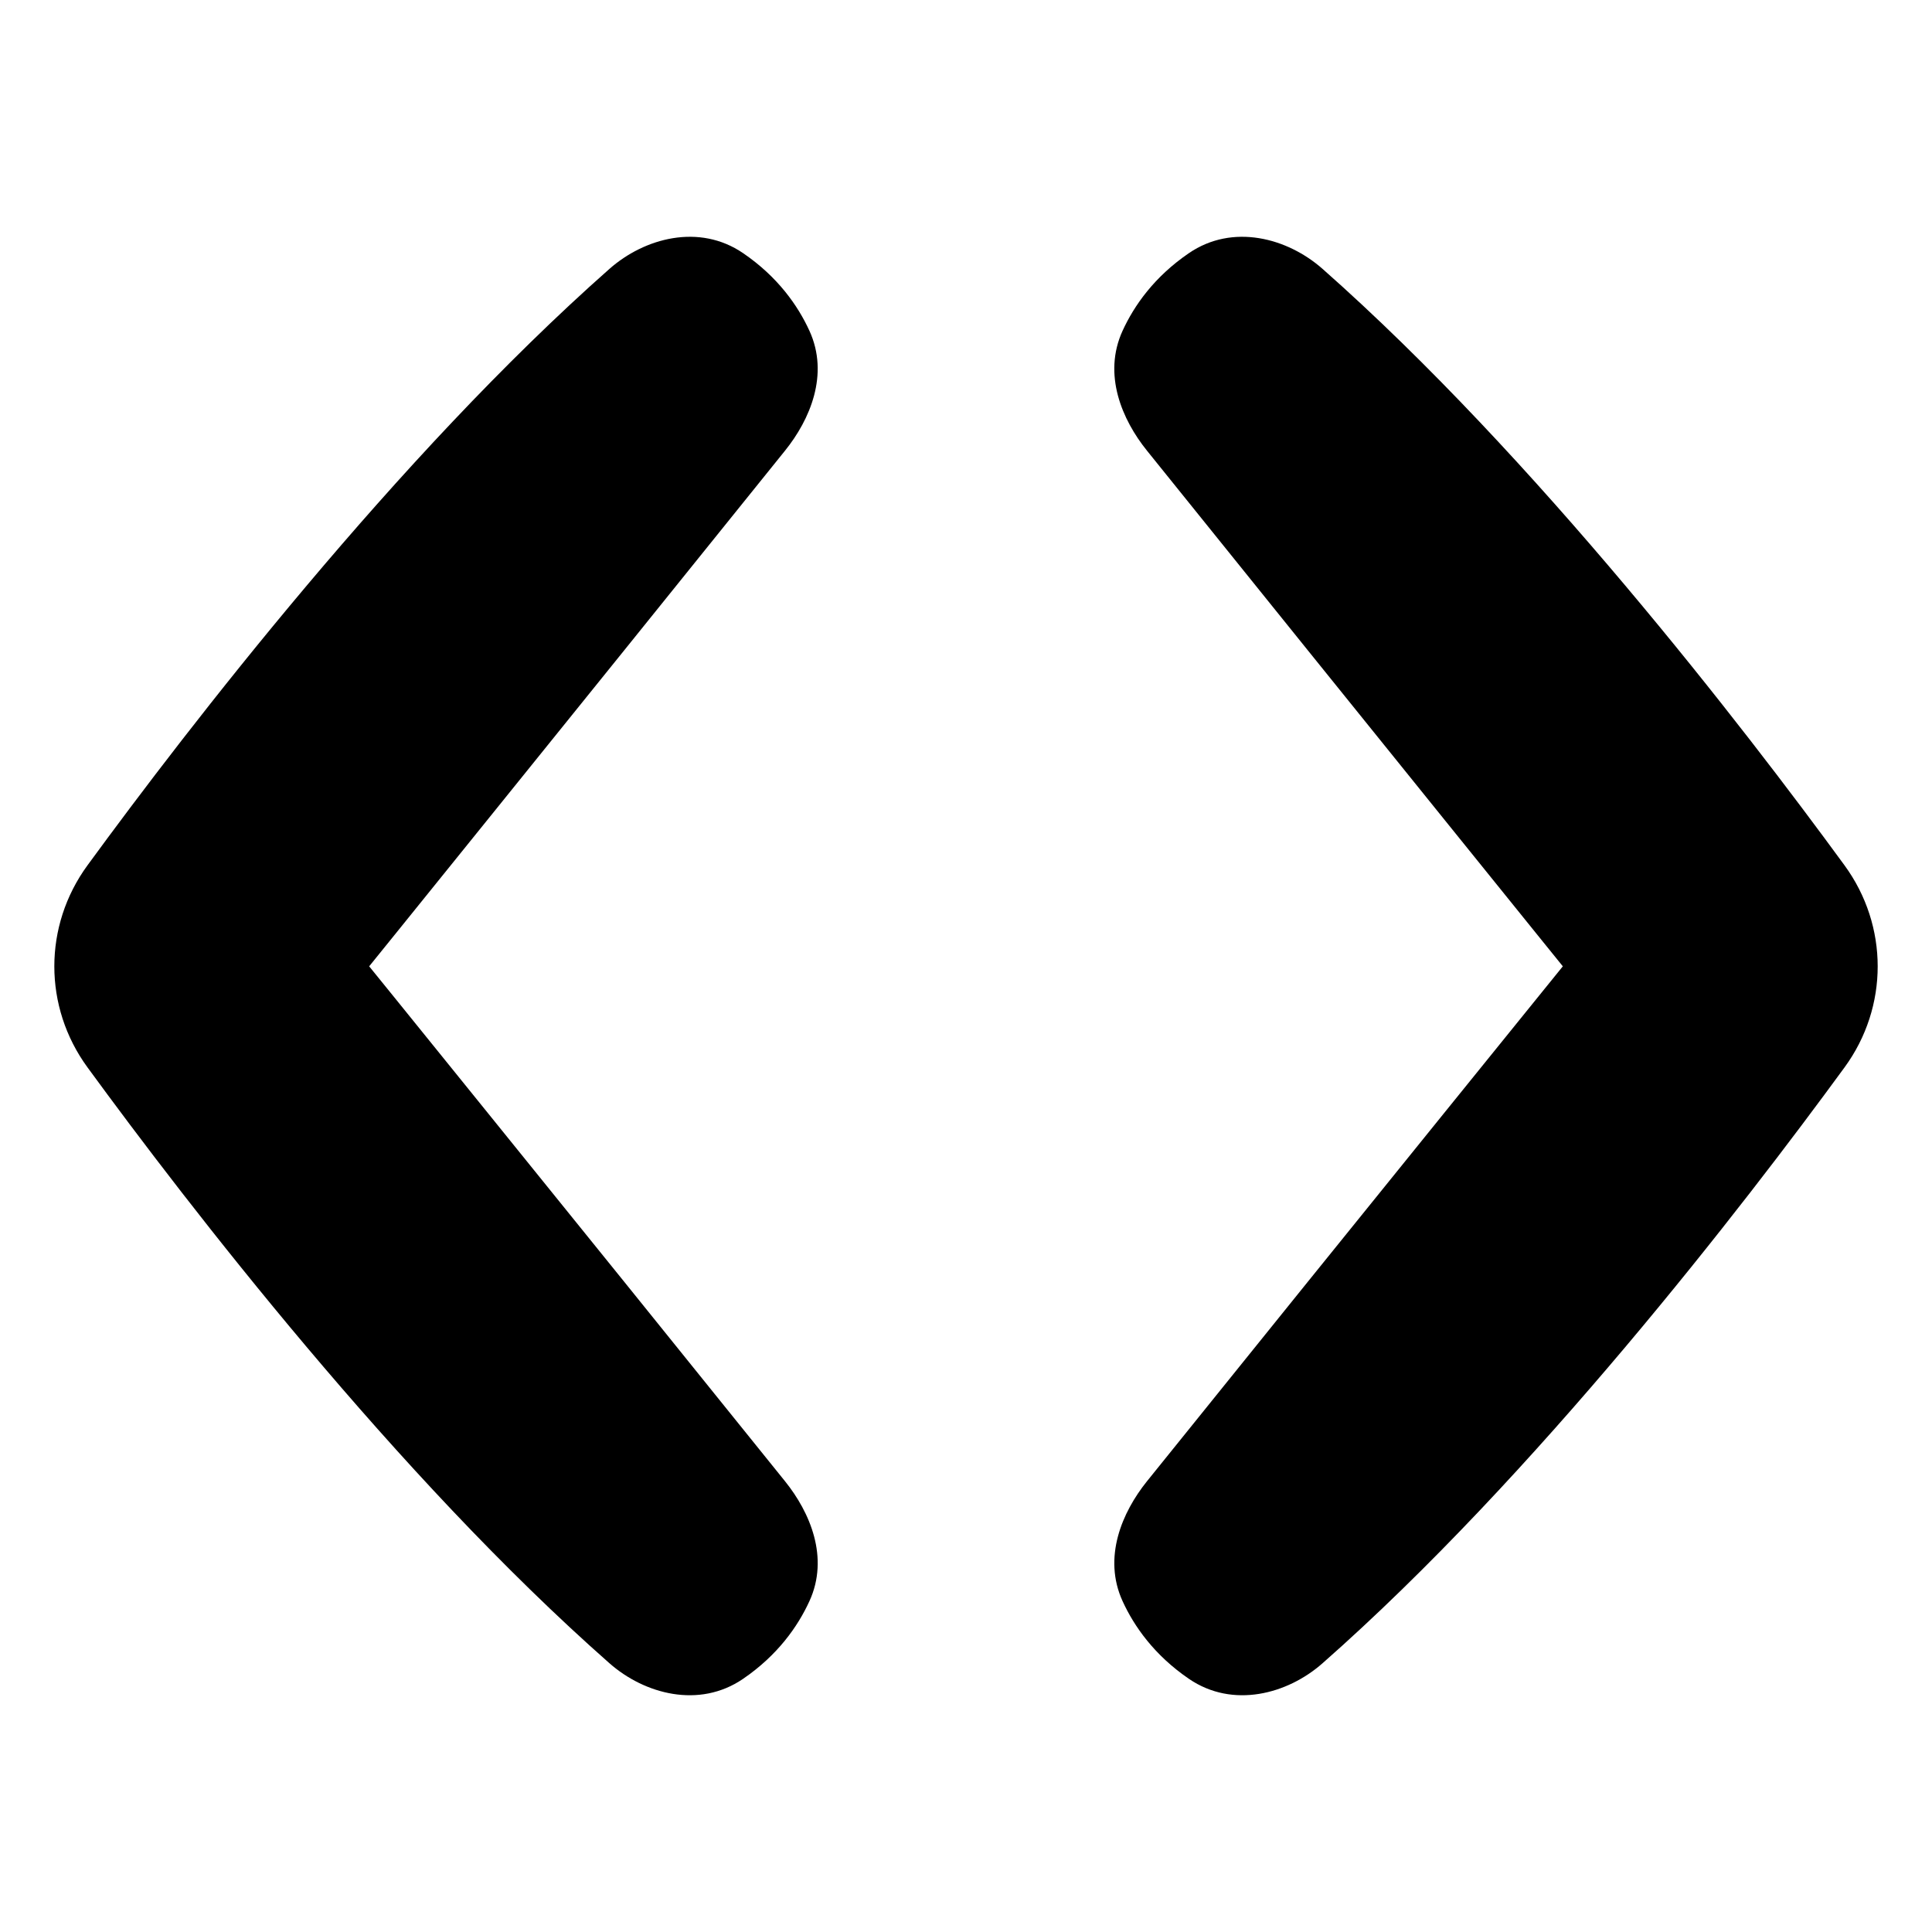
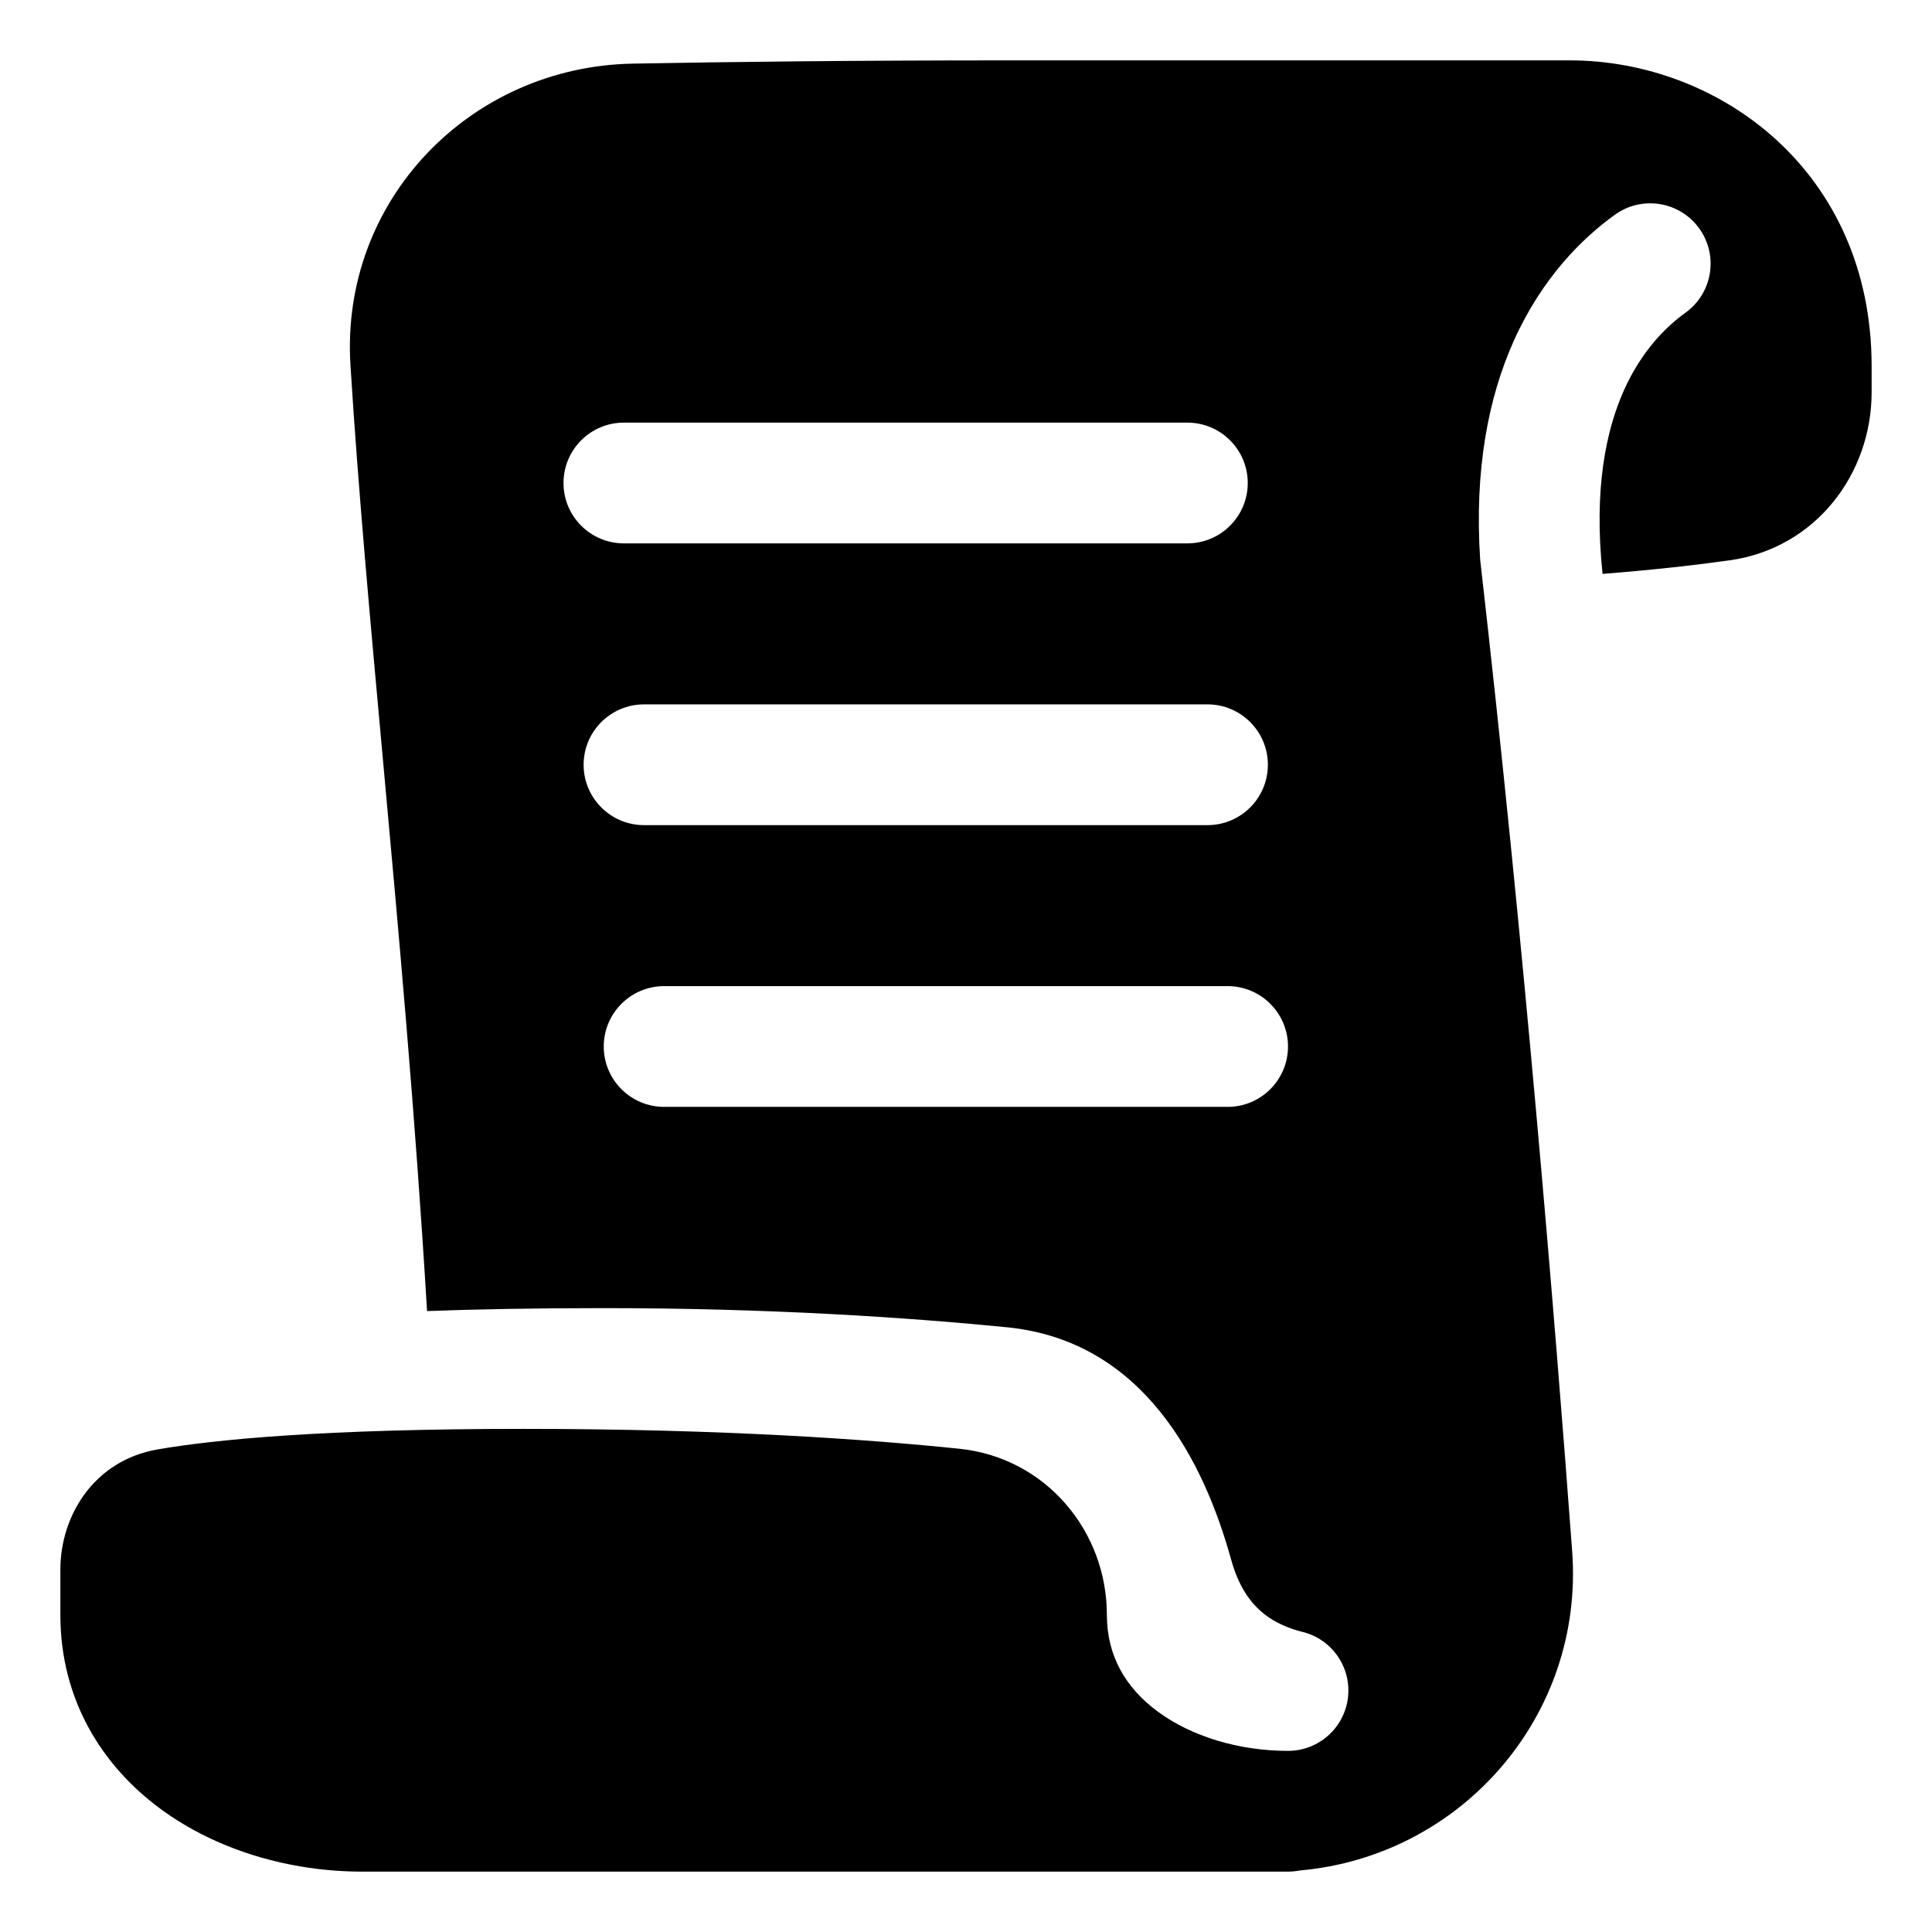
<svg xmlns="http://www.w3.org/2000/svg" fill="none" viewBox="0 0 48 48">
-   <path fill="currentColor" d="M9.793 23.24L9.172 24.008L9.793 24.774C10.352 25.466 11.156 26.459 12.133 27.668C14.088 30.084 16.734 33.362 19.505 36.803C20.124 37.572 20.608 38.696 20.109 39.782C19.821 40.41 19.32 41.124 18.459 41.712C17.37 42.455 16.013 42.09 15.143 41.324C9.86 36.672 4.684 29.954 2.174 26.519C1.075 25.016 1.075 23.001 2.174 21.498C4.684 18.064 9.86 11.346 15.142 6.68C16.012 5.912 17.372 5.544 18.463 6.29C19.322 6.877 19.822 7.59 20.11 8.218C20.607 9.304 20.123 10.428 19.505 11.195C16.735 14.638 14.088 17.919 12.133 20.341C11.156 21.551 10.353 22.547 9.793 23.24Z" />
-   <path fill="currentColor" d="M38.207 23.24L38.828 24.008L38.208 24.774C37.648 25.466 36.844 26.459 35.867 27.668C33.913 30.084 31.266 33.362 28.495 36.803C27.877 37.572 27.393 38.696 27.891 39.782C28.179 40.41 28.68 41.124 29.541 41.712C30.63 42.455 31.988 42.09 32.857 41.324C38.141 36.672 43.316 29.954 45.827 26.519C46.926 25.016 46.925 23.001 45.826 21.498C43.316 18.064 38.141 11.346 32.858 6.68C31.988 5.912 30.628 5.544 29.537 6.29C28.678 6.877 28.178 7.59 27.89 8.218C27.393 9.304 27.877 10.428 28.495 11.195C31.266 14.638 33.913 17.919 35.867 20.341C36.844 21.551 37.648 22.547 38.207 23.24Z" />
+   <path fill="currentColor" fill-rule="evenodd" d="M25 1.5C21.257 1.5 18.131 1.536 15.716 1.581C11.685 1.655 8.451 4.974 8.707 9.071C8.898 12.131 9.197 15.406 9.517 18.908C9.902 23.127 10.317 27.675 10.61 32.573C11.823 32.528 13.272 32.5 15 32.5C19.122 32.5 22.55 32.732 25.012 32.975C28.427 33.312 29.916 36.326 30.587 38.747C30.833 39.631 31.304 40.28 32.364 40.545C33.099 40.728 33.581 41.431 33.489 42.183C33.396 42.935 32.758 43.5 32 43.5C30.77 43.5 29.595 43.136 28.765 42.524C27.968 41.937 27.5 41.141 27.5 40.122C27.5 38.047 25.991 36.217 23.835 35.994C21.647 35.767 18.003 35.5 13 35.5C7.992 35.5 5.321 35.768 3.918 36.01C2.328 36.284 1.5 37.666 1.5 38.994V40.122C1.5 42.225 2.532 43.868 3.985 44.939C5.405 45.986 7.23 46.5 9 46.5H32C32.101 46.5 32.2 46.49 32.295 46.471C36.291 46.12 39.364 42.641 39.06 38.538C38.624 32.66 37.862 23.415 36.774 13.9C36.627 11.648 36.984 9.869 37.605 8.478C38.309 6.905 39.31 5.918 40.125 5.333C40.798 4.85 41.735 5.004 42.218 5.677C42.701 6.35 42.547 7.287 41.874 7.77C41.416 8.1 40.796 8.691 40.344 9.702C39.908 10.679 39.591 12.132 39.815 14.258C41.101 14.157 42.147 14.037 42.972 13.921C45.125 13.618 46.5 11.758 46.5 9.746V9.098C46.5 4.256 42.714 1.502 39.005 1.5L39 1.5H25ZM15.5 10.5C14.672 10.5 14 11.172 14 12C14 12.828 14.672 13.5 15.5 13.5L29.5 13.5C30.328 13.5 31 12.828 31 12C31 11.172 30.328 10.5 29.5 10.5L15.5 10.5ZM14.5 19C14.5 18.172 15.172 17.5 16 17.5L30 17.5C30.828 17.5 31.5 18.172 31.5 19C31.5 19.828 30.828 20.5 30 20.5L16 20.5C15.172 20.5 14.5 19.828 14.5 19ZM16.5 24.5C15.672 24.5 15 25.172 15 26C15 26.828 15.672 27.5 16.5 27.5L30.5 27.5C31.328 27.5 32 26.828 32 26C32 25.172 31.328 24.5 30.5 24.5L16.5 24.5Z" clip-rule="evenodd" />
</svg>
